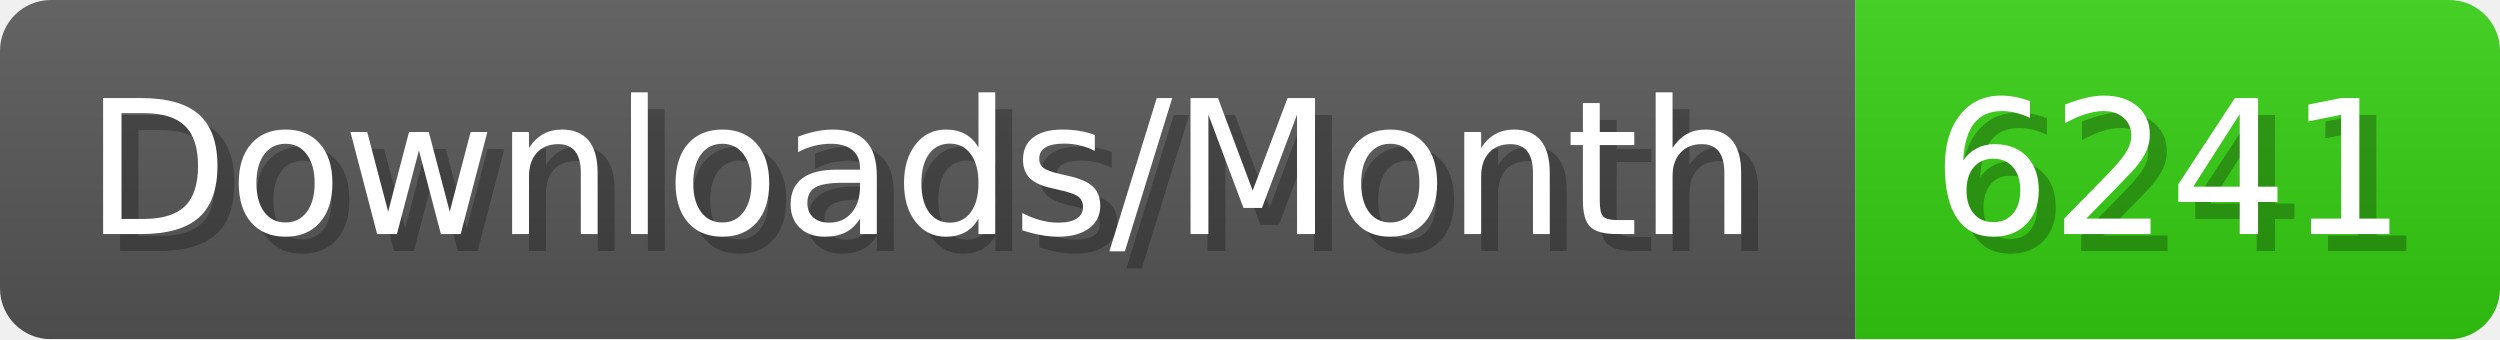
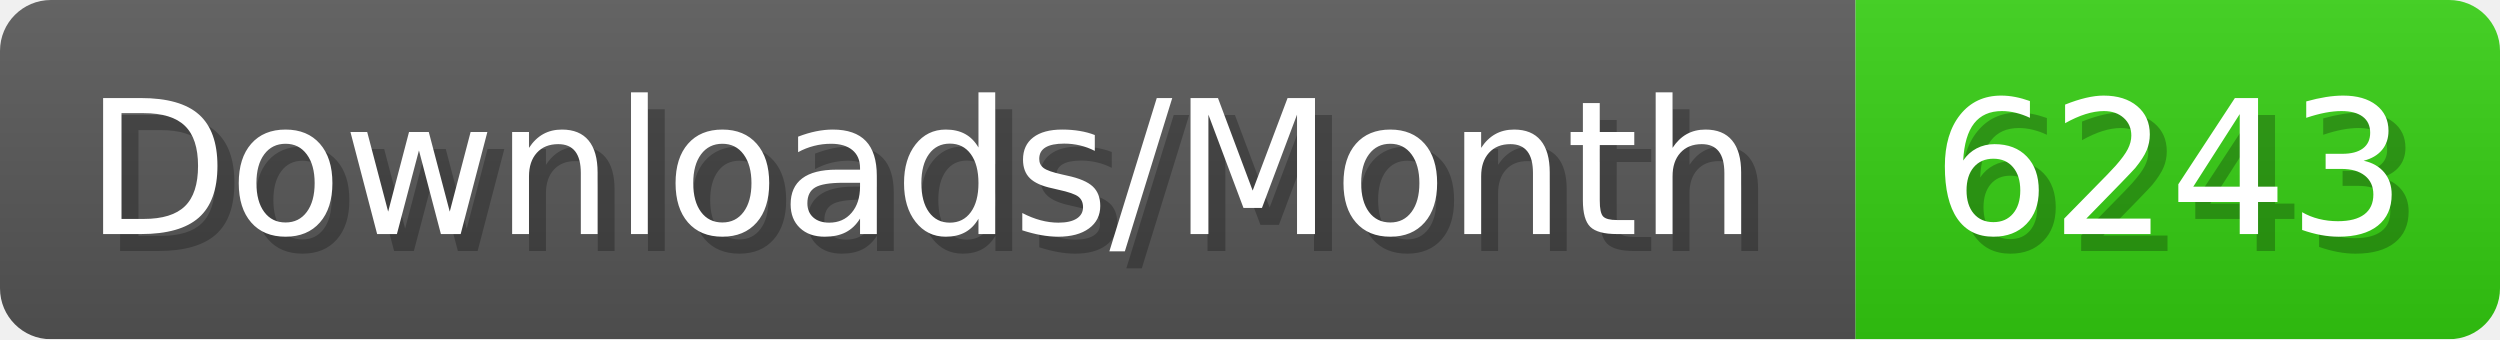
- <svg xmlns="http://www.w3.org/2000/svg" width="147.4" height="20" viewBox="0 0 1474 200" role="img" aria-label="Downloads/Month: 6241">
+ <svg xmlns="http://www.w3.org/2000/svg" width="147.4" height="20" viewBox="0 0 1474 200" role="img" aria-label="Downloads/Month: 6243">
  <linearGradient id="YlXUI" x2="0" y2="100%">
    <stop offset="0" stop-opacity=".1" stop-color="#EEE" />
    <stop offset="1" stop-opacity=".1" />
  </linearGradient>
  <mask id="JHhop">
    <rect width="1474" height="200" rx="30" fill="#FFF" />
  </mask>
  <g mask="url(#JHhop)">
    <rect width="1094" height="200" fill="#555" />
    <rect width="380" height="200" fill="#3C1" x="1094" />
    <rect width="1474" height="200" fill="url(#YlXUI)" />
  </g>
  <g aria-hidden="true" fill="#fff" text-anchor="start" font-family="Verdana,DejaVu Sans,sans-serif" font-size="110">
    <text x="60" y="148" textLength="994" fill="#000" opacity="0.25">Downloads/Month</text>
    <text x="50" y="138" textLength="994">Downloads/Month</text>
-     <text x="1149" y="148" textLength="280" fill="#000" opacity="0.25">6241</text>
-     <text x="1139" y="138" textLength="280">6241</text>
+     <text x="1149" y="148" textLength="280" fill="#000" opacity="0.25">6243</text>
+     <text x="1139" y="138" textLength="280">6243</text>
  </g>
</svg>
